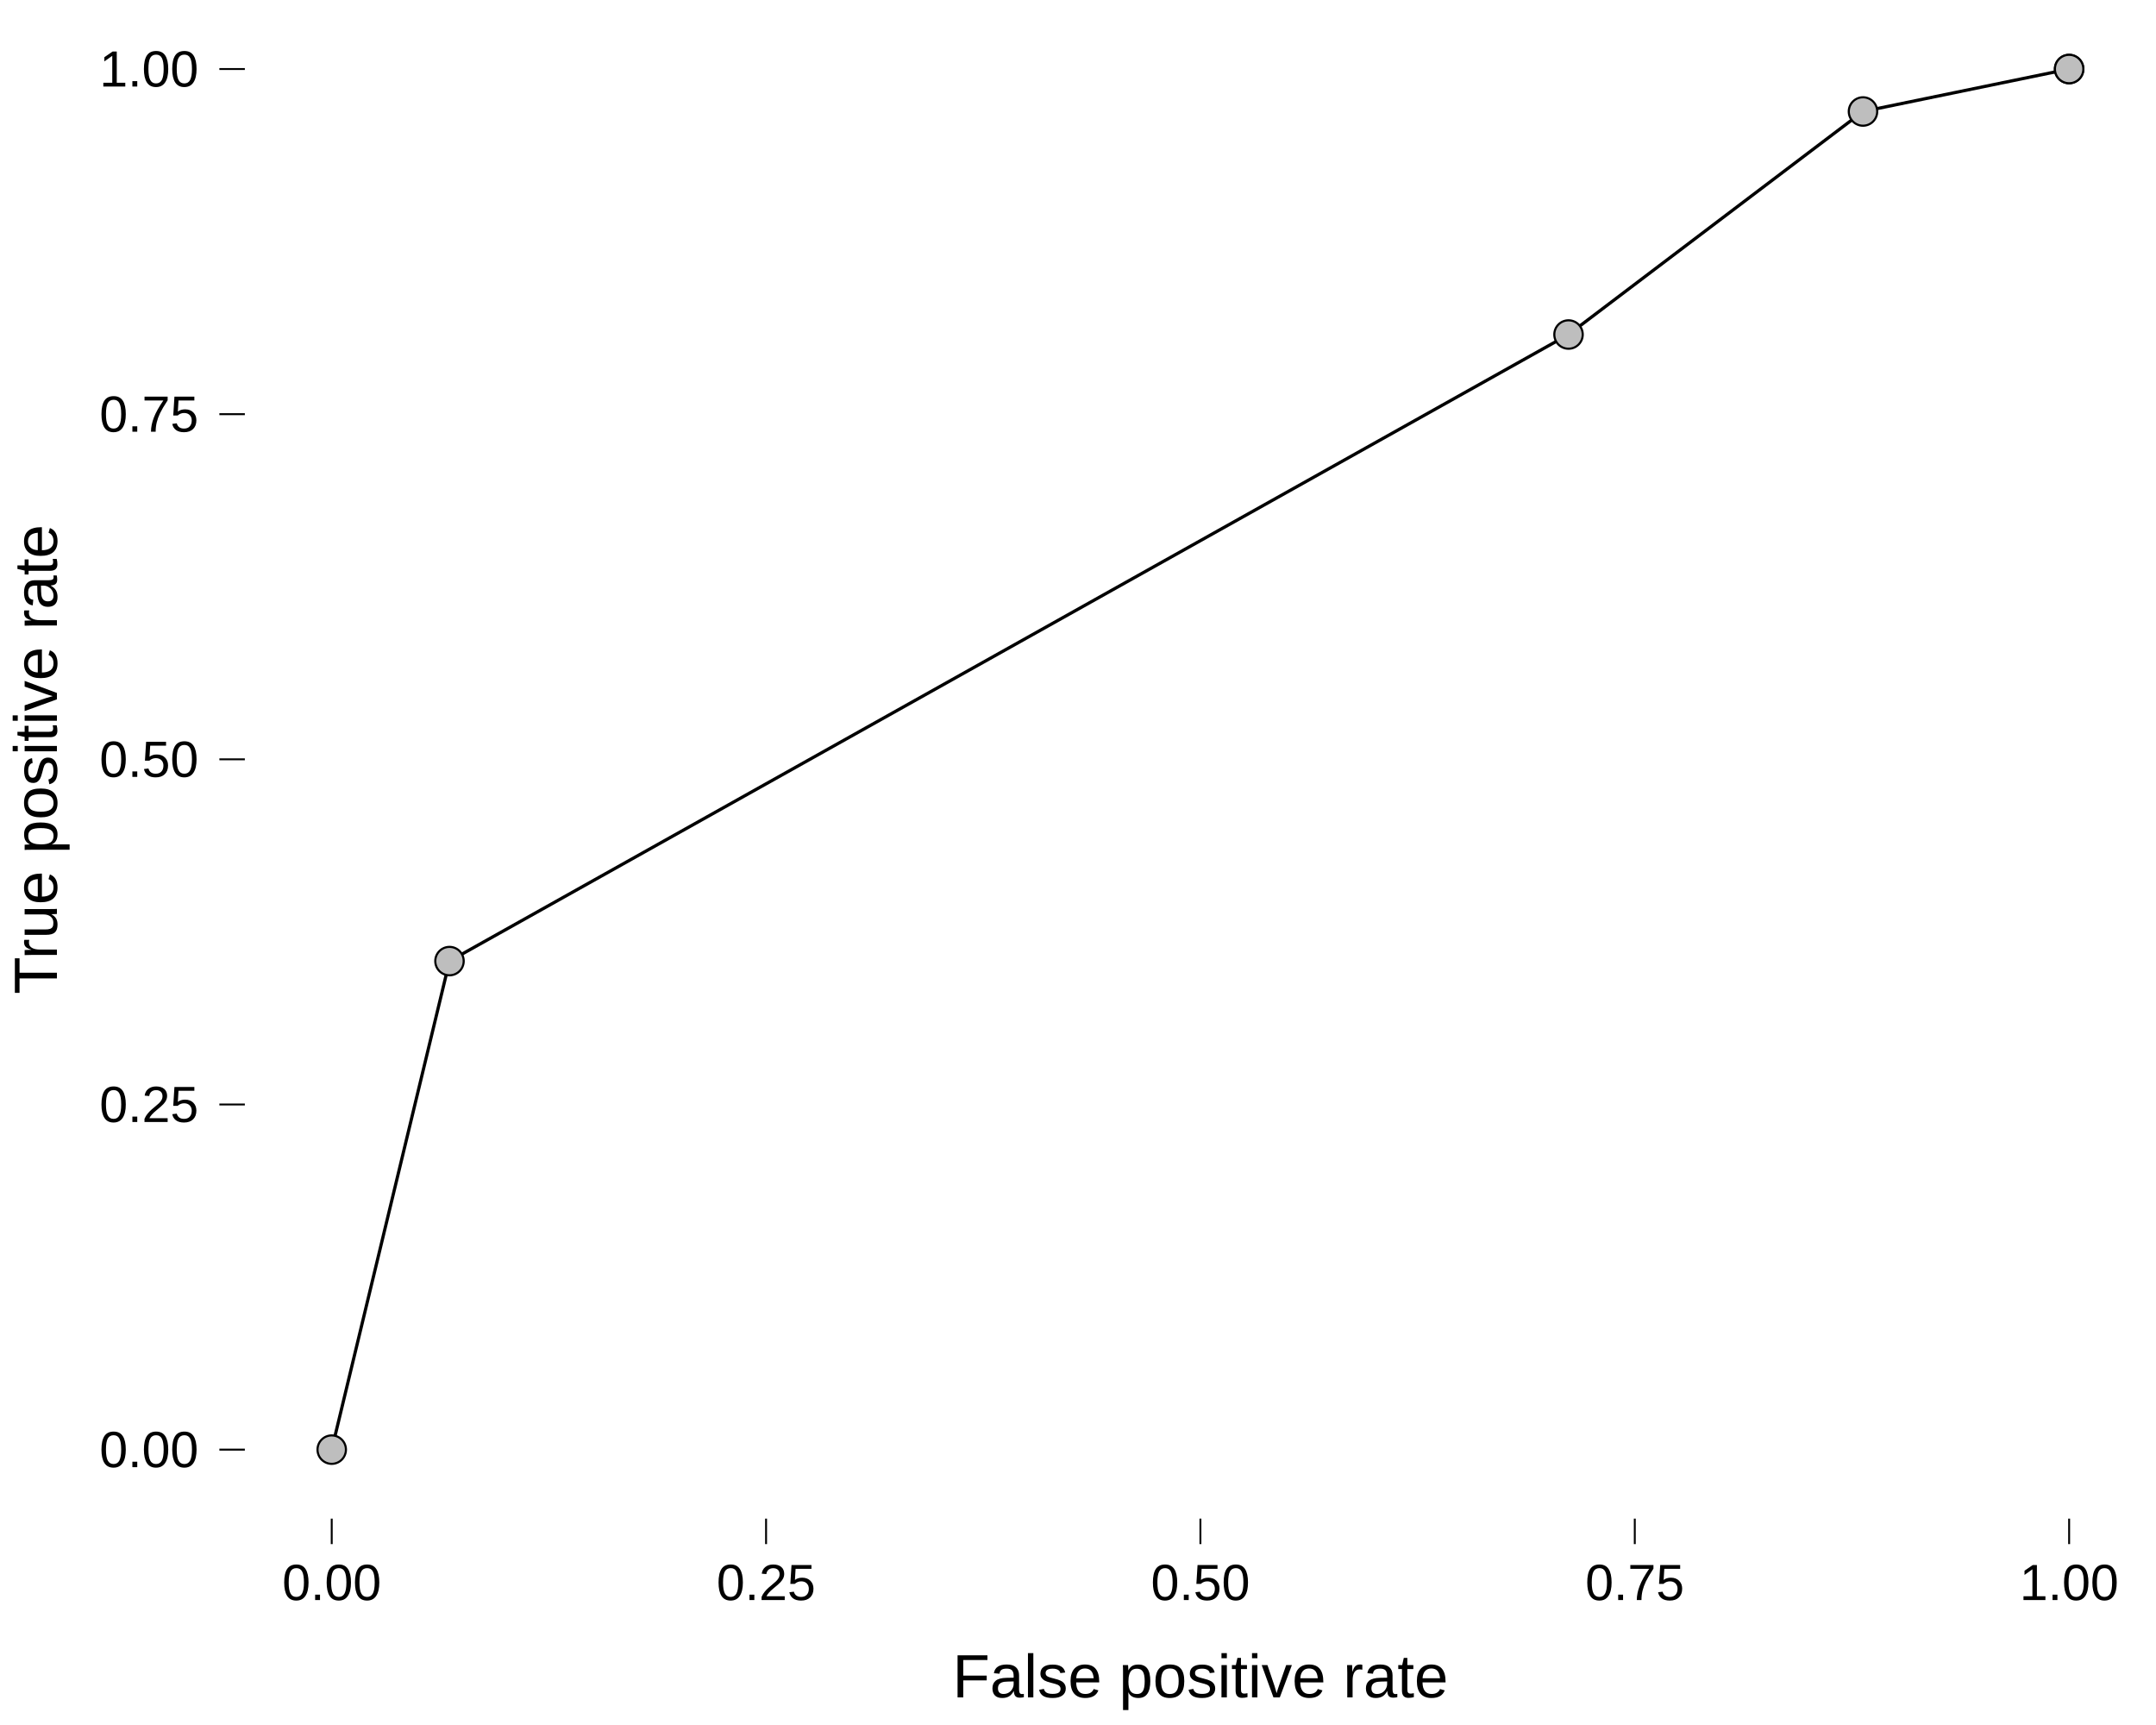
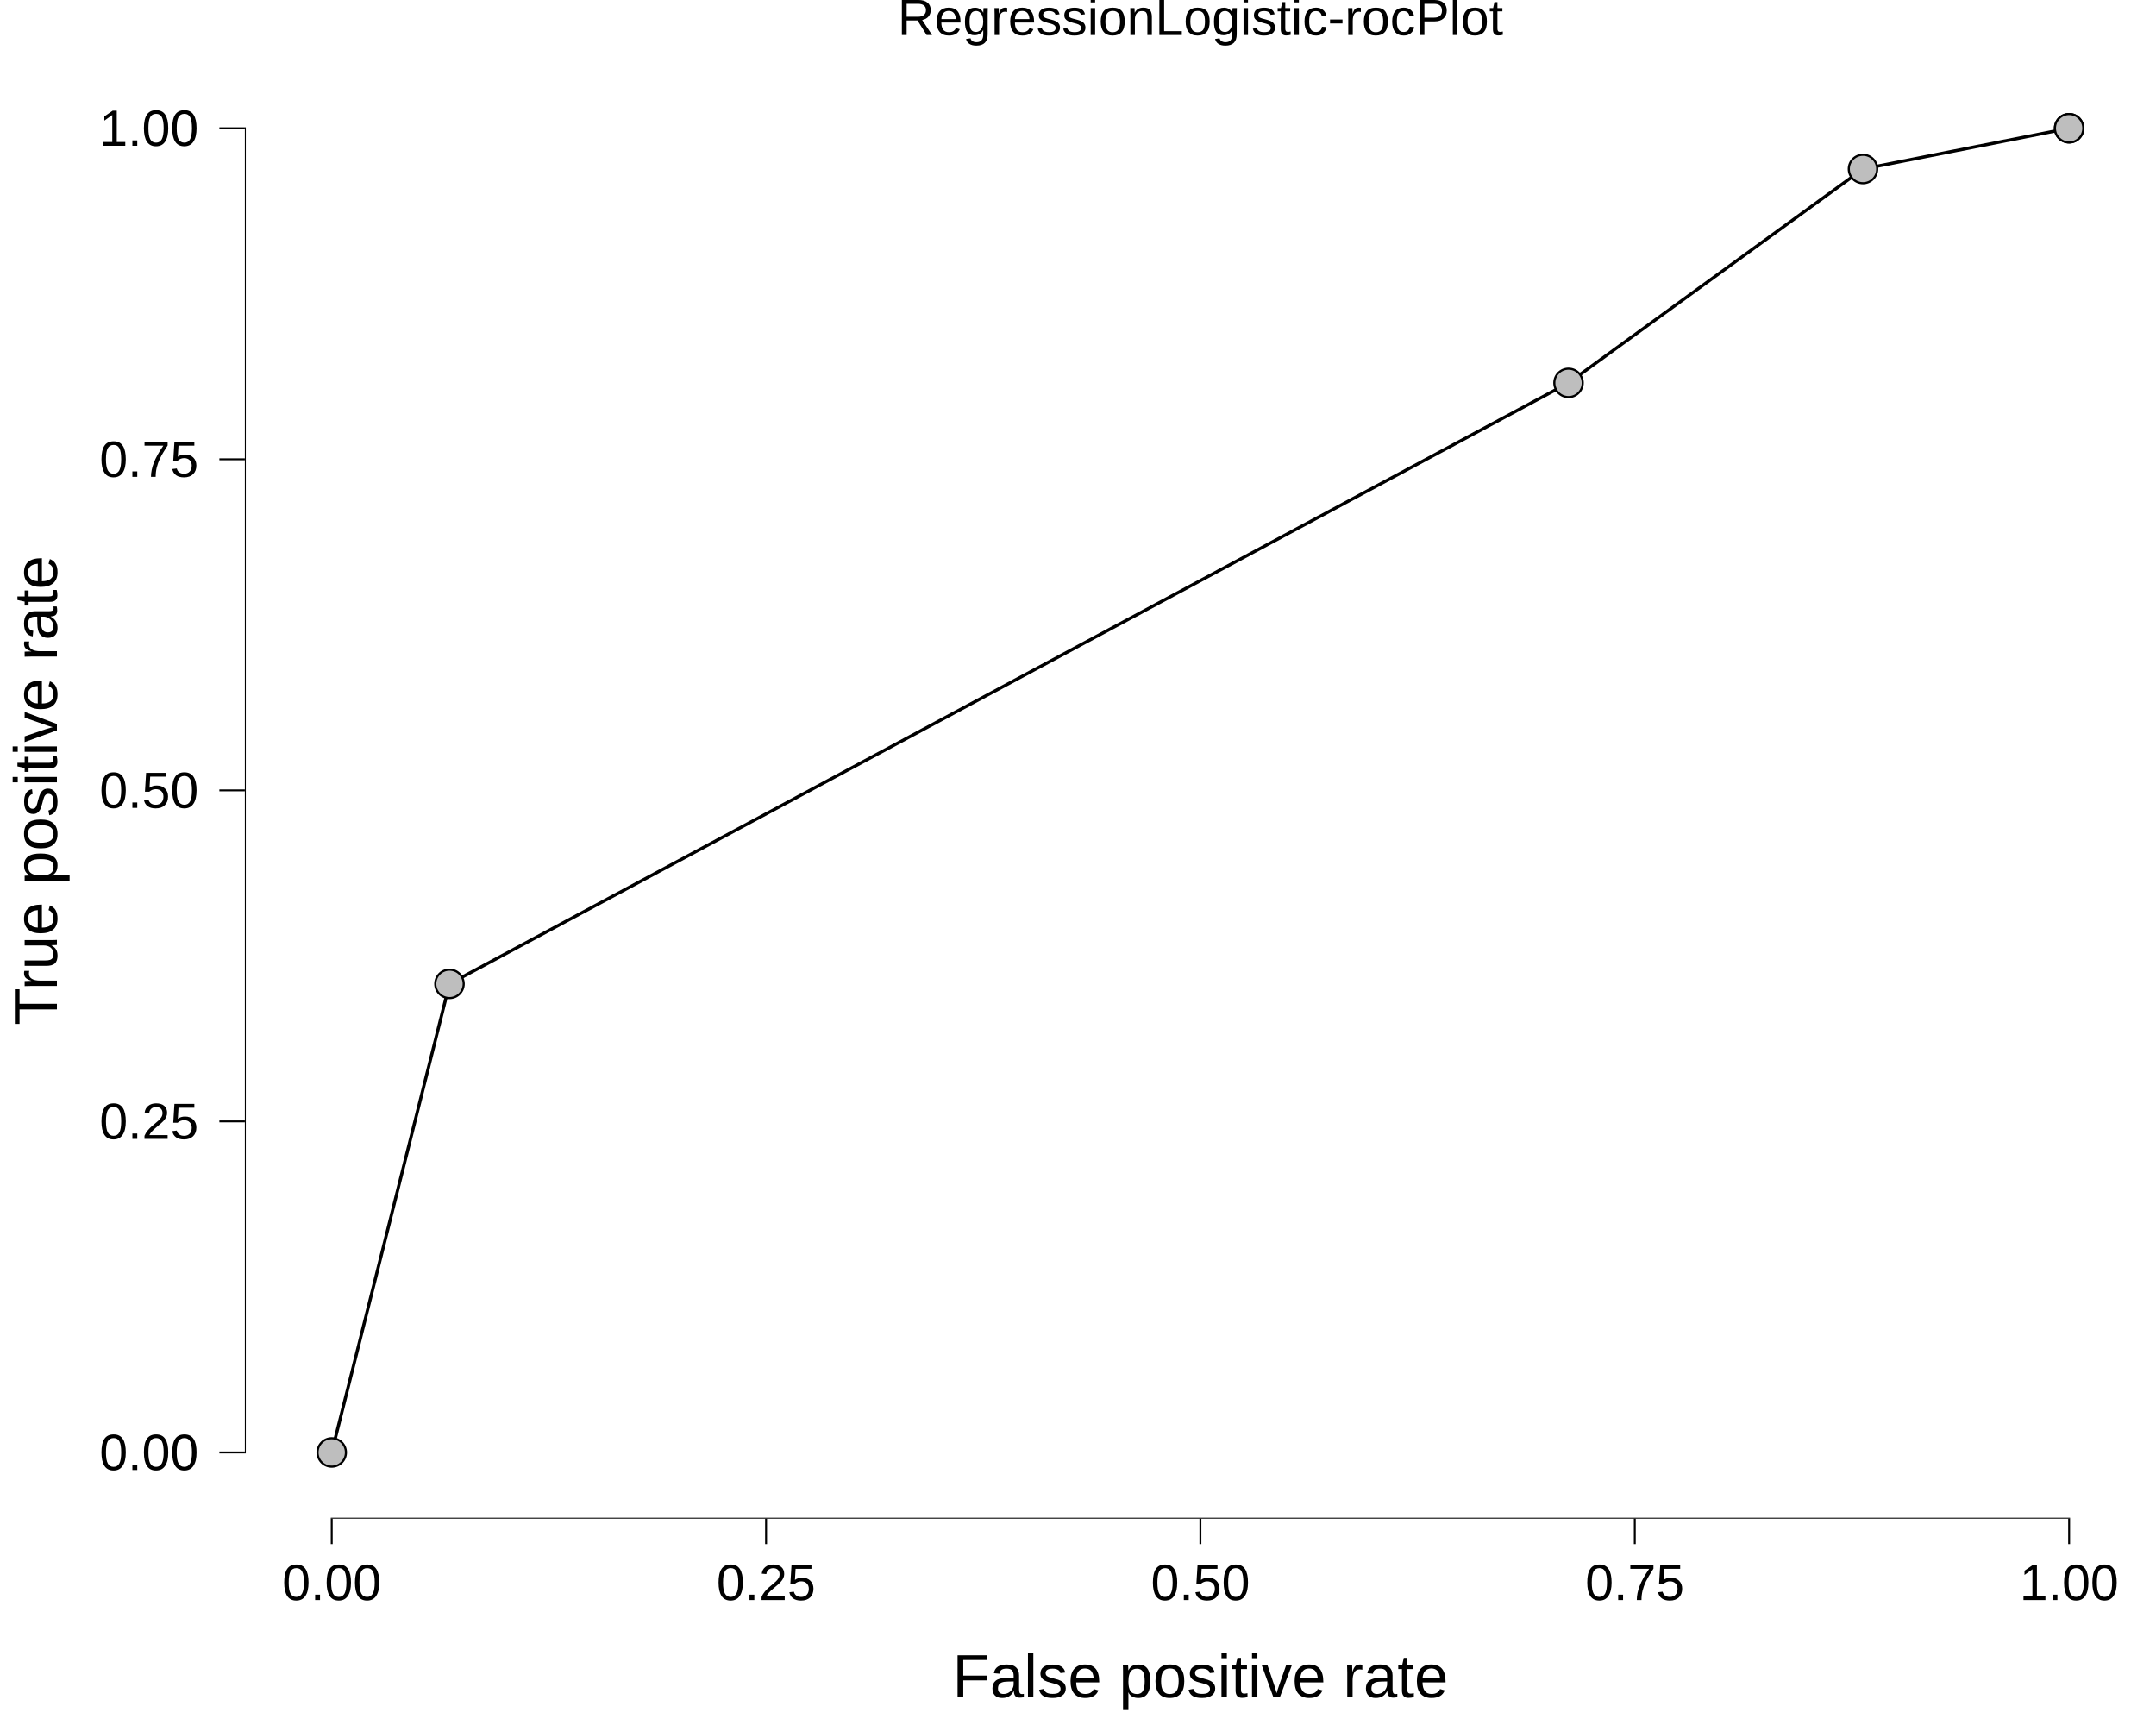
<svg xmlns="http://www.w3.org/2000/svg" viewBox="0 0 720.00 576.00">
  <defs>
    <style type="text/css">
    line, polyline, polygon, path, rect, circle {
      fill: none;
      stroke: #000000;
      stroke-linecap: round;
      stroke-linejoin: round;
      stroke-miterlimit: 10.00;
    }
  </style>
  </defs>
  <rect width="100%" height="100%" style="stroke: none; fill: #FFFFFF;" />
  <rect x="0.00" y="0.00" width="720.00" height="576.00" style="stroke-width: 10.67; stroke: none;" />
  <defs>
-     <clipPath id="cpODEuNzd8NzIwLjAwfDUwNy4xMHwwLjAw">
-       <rect x="81.77" y="0.00" width="638.23" height="507.10" />
+     <clipPath id="cpODEuNzd8NzIwLjAwfDUwNy4xMHwyMC43MQ==">
+       <rect x="81.77" y="20.71" width="638.23" height="486.38" />
    </clipPath>
  </defs>
-   <rect x="81.77" y="0.00" width="638.23" height="507.10" style="stroke-width: 10.67; stroke: none;" clip-path="url(#cpODEuNzd8NzIwLjAwfDUwNy4xMHwwLjAw)" />
-   <polyline points="110.78,484.05 150.11,320.92 523.81,111.70 622.15,37.23 690.99,23.05 690.99,23.05 " style="stroke-width: 1.07; stroke-linecap: butt;" clip-path="url(#cpODEuNzd8NzIwLjAwfDUwNy4xMHwwLjAw)" />
-   <circle cx="690.99" cy="23.05" r="3.56pt" style="stroke-width: 0.71; fill: #BEBEBE;" clip-path="url(#cpODEuNzd8NzIwLjAwfDUwNy4xMHwwLjAw)" />
-   <circle cx="690.99" cy="23.05" r="3.56pt" style="stroke-width: 0.71; fill: #BEBEBE;" clip-path="url(#cpODEuNzd8NzIwLjAwfDUwNy4xMHwwLjAw)" />
-   <circle cx="622.15" cy="37.23" r="3.56pt" style="stroke-width: 0.71; fill: #BEBEBE;" clip-path="url(#cpODEuNzd8NzIwLjAwfDUwNy4xMHwwLjAw)" />
-   <circle cx="523.81" cy="111.70" r="3.56pt" style="stroke-width: 0.71; fill: #BEBEBE;" clip-path="url(#cpODEuNzd8NzIwLjAwfDUwNy4xMHwwLjAw)" />
-   <circle cx="150.11" cy="320.92" r="3.56pt" style="stroke-width: 0.71; fill: #BEBEBE;" clip-path="url(#cpODEuNzd8NzIwLjAwfDUwNy4xMHwwLjAw)" />
-   <circle cx="110.78" cy="484.05" r="3.56pt" style="stroke-width: 0.71; fill: #BEBEBE;" clip-path="url(#cpODEuNzd8NzIwLjAwfDUwNy4xMHwwLjAw)" />
-   <rect x="81.77" y="0.00" width="638.23" height="507.10" style="stroke-width: 0.00; stroke: none;" clip-path="url(#cpODEuNzd8NzIwLjAwfDUwNy4xMHwwLjAw)" />
+   <rect x="81.77" y="20.71" width="638.23" height="486.38" style="stroke-width: 10.67; stroke: none;" clip-path="url(#cpODEuNzd8NzIwLjAwfDUwNy4xMHwyMC43MQ==)" />
+   <polyline points="110.78,484.99 150.11,328.53 523.81,127.85 622.15,56.43 690.99,42.82 690.99,42.82 " style="stroke-width: 1.07; stroke-linecap: butt;" clip-path="url(#cpODEuNzd8NzIwLjAwfDUwNy4xMHwyMC43MQ==)" />
+   <circle cx="690.99" cy="42.82" r="3.56pt" style="stroke-width: 0.71; fill: #BEBEBE;" clip-path="url(#cpODEuNzd8NzIwLjAwfDUwNy4xMHwyMC43MQ==)" />
+   <circle cx="690.99" cy="42.82" r="3.56pt" style="stroke-width: 0.71; fill: #BEBEBE;" clip-path="url(#cpODEuNzd8NzIwLjAwfDUwNy4xMHwyMC43MQ==)" />
+   <circle cx="622.15" cy="56.43" r="3.56pt" style="stroke-width: 0.71; fill: #BEBEBE;" clip-path="url(#cpODEuNzd8NzIwLjAwfDUwNy4xMHwyMC43MQ==)" />
+   <circle cx="523.81" cy="127.85" r="3.56pt" style="stroke-width: 0.71; fill: #BEBEBE;" clip-path="url(#cpODEuNzd8NzIwLjAwfDUwNy4xMHwyMC43MQ==)" />
+   <circle cx="150.11" cy="328.53" r="3.56pt" style="stroke-width: 0.71; fill: #BEBEBE;" clip-path="url(#cpODEuNzd8NzIwLjAwfDUwNy4xMHwyMC43MQ==)" />
+   <circle cx="110.78" cy="484.99" r="3.56pt" style="stroke-width: 0.71; fill: #BEBEBE;" clip-path="url(#cpODEuNzd8NzIwLjAwfDUwNy4xMHwyMC43MQ==)" />
+   <line x1="110.46" y1="507.10" x2="691.31" y2="507.10" style="stroke-width: 0.64; stroke-linecap: butt;" clip-path="url(#cpODEuNzd8NzIwLjAwfDUwNy4xMHwyMC43MQ==)" />
+   <line x1="81.77" y1="485.31" x2="81.77" y2="42.50" style="stroke-width: 0.64; stroke-linecap: butt;" clip-path="url(#cpODEuNzd8NzIwLjAwfDUwNy4xMHwyMC43MQ==)" />
+   <rect x="81.77" y="20.71" width="638.23" height="486.38" style="stroke-width: 0.00; stroke: none;" clip-path="url(#cpODEuNzd8NzIwLjAwfDUwNy4xMHwyMC43MQ==)" />
  <defs>
    <clipPath id="cpMC4wMHw3MjAuMDB8NTc2LjAwfDAuMDA=">
      <rect x="0.00" y="0.00" width="720.00" height="576.00" />
    </clipPath>
  </defs>
-   <polyline points="81.77,507.10 81.77,0.00 " style="stroke-width: 0.00; stroke: none; stroke-linecap: butt;" clip-path="url(#cpMC4wMHw3MjAuMDB8NTc2LjAwfDAuMDA=)" />
+   <polyline points="81.77,507.10 81.77,20.71 " style="stroke-width: 0.00; stroke: none; stroke-linecap: butt;" clip-path="url(#cpMC4wMHw3MjAuMDB8NTc2LjAwfDAuMDA=)" />
  <g clip-path="url(#cpMC4wMHw3MjAuMDB8NTc2LjAwfDAuMDA=)">
-     <text x="33.21" y="489.90" style="font-size: 17.00px; font-family: Liberation Sans;" textLength="33.08px" lengthAdjust="spacingAndGlyphs">0.00</text>
+     <text x="33.21" y="490.84" style="font-size: 17.00px; font-family: Liberation Sans;" textLength="33.08px" lengthAdjust="spacingAndGlyphs">0.00</text>
  </g>
  <g clip-path="url(#cpMC4wMHw3MjAuMDB8NTc2LjAwfDAuMDA=)">
-     <text x="33.21" y="374.65" style="font-size: 17.00px; font-family: Liberation Sans;" textLength="33.08px" lengthAdjust="spacingAndGlyphs">0.25</text>
+     <text x="33.21" y="380.30" style="font-size: 17.00px; font-family: Liberation Sans;" textLength="33.08px" lengthAdjust="spacingAndGlyphs">0.25</text>
  </g>
  <g clip-path="url(#cpMC4wMHw3MjAuMDB8NTc2LjAwfDAuMDA=)">
-     <text x="33.21" y="259.40" style="font-size: 17.00px; font-family: Liberation Sans;" textLength="33.08px" lengthAdjust="spacingAndGlyphs">0.50</text>
+     <text x="33.21" y="269.76" style="font-size: 17.00px; font-family: Liberation Sans;" textLength="33.08px" lengthAdjust="spacingAndGlyphs">0.50</text>
  </g>
  <g clip-path="url(#cpMC4wMHw3MjAuMDB8NTc2LjAwfDAuMDA=)">
-     <text x="33.21" y="144.15" style="font-size: 17.00px; font-family: Liberation Sans;" textLength="33.08px" lengthAdjust="spacingAndGlyphs">0.75</text>
+     <text x="33.21" y="159.22" style="font-size: 17.00px; font-family: Liberation Sans;" textLength="33.08px" lengthAdjust="spacingAndGlyphs">0.75</text>
  </g>
  <g clip-path="url(#cpMC4wMHw3MjAuMDB8NTc2LjAwfDAuMDA=)">
-     <text x="33.21" y="28.90" style="font-size: 17.00px; font-family: Liberation Sans;" textLength="33.08px" lengthAdjust="spacingAndGlyphs">1.00</text>
+     <text x="33.21" y="48.67" style="font-size: 17.00px; font-family: Liberation Sans;" textLength="33.08px" lengthAdjust="spacingAndGlyphs">1.00</text>
  </g>
-   <polyline points="73.26,484.05 81.77,484.05 " style="stroke-width: 0.64; stroke-linecap: butt;" clip-path="url(#cpMC4wMHw3MjAuMDB8NTc2LjAwfDAuMDA=)" />
-   <polyline points="73.26,368.80 81.77,368.80 " style="stroke-width: 0.64; stroke-linecap: butt;" clip-path="url(#cpMC4wMHw3MjAuMDB8NTc2LjAwfDAuMDA=)" />
-   <polyline points="73.26,253.55 81.77,253.55 " style="stroke-width: 0.64; stroke-linecap: butt;" clip-path="url(#cpMC4wMHw3MjAuMDB8NTc2LjAwfDAuMDA=)" />
-   <polyline points="73.26,138.30 81.77,138.30 " style="stroke-width: 0.64; stroke-linecap: butt;" clip-path="url(#cpMC4wMHw3MjAuMDB8NTc2LjAwfDAuMDA=)" />
-   <polyline points="73.26,23.05 81.77,23.05 " style="stroke-width: 0.64; stroke-linecap: butt;" clip-path="url(#cpMC4wMHw3MjAuMDB8NTc2LjAwfDAuMDA=)" />
+   <polyline points="73.26,484.99 81.77,484.99 " style="stroke-width: 0.64; stroke-linecap: butt;" clip-path="url(#cpMC4wMHw3MjAuMDB8NTc2LjAwfDAuMDA=)" />
+   <polyline points="73.26,374.45 81.77,374.45 " style="stroke-width: 0.64; stroke-linecap: butt;" clip-path="url(#cpMC4wMHw3MjAuMDB8NTc2LjAwfDAuMDA=)" />
+   <polyline points="73.26,263.91 81.77,263.91 " style="stroke-width: 0.64; stroke-linecap: butt;" clip-path="url(#cpMC4wMHw3MjAuMDB8NTc2LjAwfDAuMDA=)" />
+   <polyline points="73.26,153.36 81.77,153.36 " style="stroke-width: 0.64; stroke-linecap: butt;" clip-path="url(#cpMC4wMHw3MjAuMDB8NTc2LjAwfDAuMDA=)" />
+   <polyline points="73.26,42.82 81.77,42.82 " style="stroke-width: 0.64; stroke-linecap: butt;" clip-path="url(#cpMC4wMHw3MjAuMDB8NTc2LjAwfDAuMDA=)" />
  <polyline points="81.77,507.10 720.00,507.10 " style="stroke-width: 0.00; stroke: none; stroke-linecap: butt;" clip-path="url(#cpMC4wMHw3MjAuMDB8NTc2LjAwfDAuMDA=)" />
  <polyline points="110.78,515.60 110.78,507.10 " style="stroke-width: 0.64; stroke-linecap: butt;" clip-path="url(#cpMC4wMHw3MjAuMDB8NTc2LjAwfDAuMDA=)" />
  <polyline points="255.83,515.60 255.83,507.10 " style="stroke-width: 0.64; stroke-linecap: butt;" clip-path="url(#cpMC4wMHw3MjAuMDB8NTc2LjAwfDAuMDA=)" />
  <polyline points="400.88,515.60 400.88,507.10 " style="stroke-width: 0.64; stroke-linecap: butt;" clip-path="url(#cpMC4wMHw3MjAuMDB8NTc2LjAwfDAuMDA=)" />
  <polyline points="545.94,515.60 545.94,507.10 " style="stroke-width: 0.64; stroke-linecap: butt;" clip-path="url(#cpMC4wMHw3MjAuMDB8NTc2LjAwfDAuMDA=)" />
  <polyline points="690.99,515.60 690.99,507.10 " style="stroke-width: 0.64; stroke-linecap: butt;" clip-path="url(#cpMC4wMHw3MjAuMDB8NTc2LjAwfDAuMDA=)" />
  <g clip-path="url(#cpMC4wMHw3MjAuMDB8NTc2LjAwfDAuMDA=)">
    <text x="94.24" y="534.28" style="font-size: 17.00px; font-family: Liberation Sans;" textLength="33.08px" lengthAdjust="spacingAndGlyphs">0.00</text>
  </g>
  <g clip-path="url(#cpMC4wMHw3MjAuMDB8NTc2LjAwfDAuMDA=)">
    <text x="239.29" y="534.28" style="font-size: 17.00px; font-family: Liberation Sans;" textLength="33.08px" lengthAdjust="spacingAndGlyphs">0.25</text>
  </g>
  <g clip-path="url(#cpMC4wMHw3MjAuMDB8NTc2LjAwfDAuMDA=)">
    <text x="384.34" y="534.28" style="font-size: 17.00px; font-family: Liberation Sans;" textLength="33.08px" lengthAdjust="spacingAndGlyphs">0.50</text>
  </g>
  <g clip-path="url(#cpMC4wMHw3MjAuMDB8NTc2LjAwfDAuMDA=)">
    <text x="529.40" y="534.28" style="font-size: 17.00px; font-family: Liberation Sans;" textLength="33.08px" lengthAdjust="spacingAndGlyphs">0.75</text>
  </g>
  <g clip-path="url(#cpMC4wMHw3MjAuMDB8NTc2LjAwfDAuMDA=)">
    <text x="674.45" y="534.28" style="font-size: 17.00px; font-family: Liberation Sans;" textLength="33.08px" lengthAdjust="spacingAndGlyphs">1.00</text>
  </g>
  <g clip-path="url(#cpMC4wMHw3MjAuMDB8NTc2LjAwfDAuMDA=)">
    <text x="318.11" y="566.78" style="font-size: 20.40px; font-family: Liberation Sans;" textLength="165.55px" lengthAdjust="spacingAndGlyphs">False positive rate</text>
  </g>
  <g clip-path="url(#cpMC4wMHw3MjAuMDB8NTc2LjAwfDAuMDA=)">
-     <text transform="translate(19.01,331.98) rotate(-90)" style="font-size: 20.40px; font-family: Liberation Sans;" textLength="156.86px" lengthAdjust="spacingAndGlyphs">True positive rate</text>
+     <text transform="translate(19.01,342.34) rotate(-90)" style="font-size: 20.40px; font-family: Liberation Sans;" textLength="156.86px" lengthAdjust="spacingAndGlyphs">True positive rate</text>
+   </g>
+   <g clip-path="url(#cpMC4wMHw3MjAuMDB8NTc2LjAwfDAuMDA=)">
+     <text x="299.79" y="11.70" style="font-size: 17.00px; font-family: Liberation Sans;" textLength="202.19px" lengthAdjust="spacingAndGlyphs">RegressionLogistic-rocPlot</text>
  </g>
</svg>
